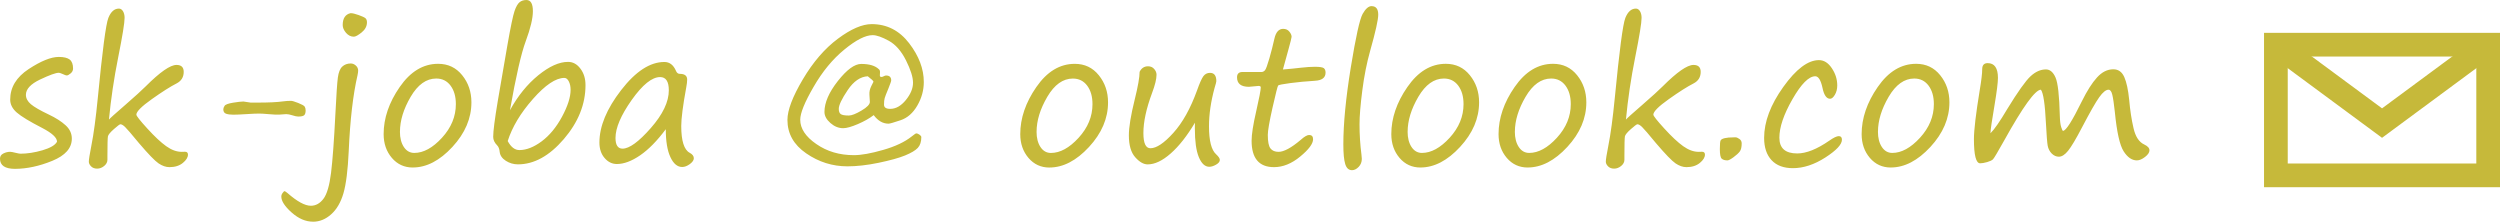
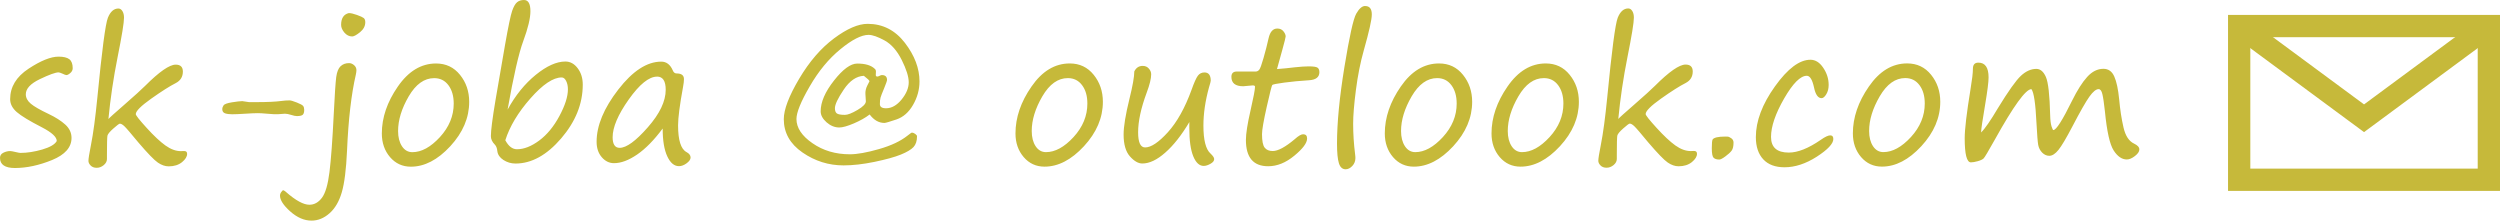
- <svg xmlns="http://www.w3.org/2000/svg" xml:space="preserve" width="37.208mm" height="3.299mm" version="1.1" style="shape-rendering:geometricPrecision; text-rendering:geometricPrecision; image-rendering:optimizeQuality; fill-rule:evenodd; clip-rule:evenodd" viewBox="0 0 806.83 71.53">
+ <svg xmlns="http://www.w3.org/2000/svg" xml:space="preserve" width="33.644mm" height="2.969mm" version="1.1" style="shape-rendering:geometricPrecision; text-rendering:geometricPrecision; image-rendering:optimizeQuality; fill-rule:evenodd; clip-rule:evenodd" viewBox="0 0 675.37 59.6">
  <defs>
    <style type="text/css">
   
-     .str0 {stroke:#C6B93A;stroke-width:7.65;stroke-miterlimit:22.926}
+     .str0 {stroke:#C6B93A;stroke-width:6.02;stroke-miterlimit:22.926}
    .fil1 {fill:none}
    .fil0 {fill:#C6B93A;fill-rule:nonzero}
   
  </style>
  </defs>
  <g id="Layer_x0020_1">
-     <path class="fil0" d="M18.4 45.72c0,-1.3 -1.59,-2.76 -4.77,-4.42 -4.05,-2.08 -6.78,-3.73 -8.21,-4.98 -1.42,-1.24 -2.13,-2.64 -2.13,-4.17 0,-3.97 1.99,-7.25 5.96,-9.86 3.98,-2.61 7.22,-3.92 9.73,-3.92 1.61,0 2.78,0.29 3.51,0.84 0.72,0.56 1.09,1.53 1.09,2.91 0,0.61 -0.27,1.14 -0.8,1.58 -0.52,0.44 -0.94,0.65 -1.23,0.65 -0.23,0 -0.65,-0.14 -1.29,-0.45 -0.64,-0.28 -1.06,-0.42 -1.26,-0.42 -1,0 -3.02,0.74 -6.07,2.18 -3.05,1.46 -4.57,3.1 -4.57,4.94 0,1.11 0.54,2.12 1.61,3.03 1.08,0.91 3.01,2.02 5.79,3.34 2.26,1.07 4.05,2.22 5.4,3.45 1.35,1.22 2.02,2.66 2.02,4.32 0,3.05 -2.1,5.44 -6.3,7.16 -4.2,1.72 -8.22,2.58 -12.05,2.59 -3.22,-0.01 -4.83,-1.1 -4.83,-3.29 0,-0.75 0.36,-1.32 1.09,-1.67 0.72,-0.36 1.46,-0.54 2.19,-0.54 0.3,0 0.87,0.1 1.7,0.31 0.82,0.2 1.36,0.3 1.61,0.3 2.21,0 4.58,-0.37 7.11,-1.1 2.53,-0.75 4.1,-1.66 4.69,-2.75zm16.74 -7.11c0.26,-0.34 2.04,-1.95 5.35,-4.81 3.13,-2.72 5.31,-4.71 6.55,-5.95 4.6,-4.6 7.9,-6.9 9.92,-6.9 1.55,0 2.33,0.75 2.33,2.24 0,1.69 -0.77,2.94 -2.3,3.73 -2,1.02 -4.65,2.7 -7.99,5.07 -3.32,2.35 -4.99,4.03 -4.99,5.01 0,0.4 1.17,1.89 3.53,4.47 2.35,2.58 4.38,4.48 6.09,5.7 1.71,1.22 3.38,1.83 5,1.83l0.98 -0.03c0.7,-0.04 1.05,0.28 1.05,0.93 0,0.88 -0.55,1.78 -1.64,2.67 -1.1,0.91 -2.54,1.37 -4.33,1.37 -1.15,0 -2.32,-0.41 -3.51,-1.21 -1.18,-0.8 -3.29,-2.98 -6.32,-6.53 -2.41,-2.93 -3.92,-4.68 -4.51,-5.24 -0.6,-0.57 -1.1,-0.86 -1.5,-0.86 -0.21,0 -0.92,0.52 -2.09,1.56 -1.17,1.03 -1.82,1.82 -1.93,2.35 -0.1,0.54 -0.16,2.59 -0.16,6.16l0 1.4c0,0.74 -0.35,1.4 -1.04,1.98 -0.7,0.57 -1.46,0.87 -2.27,0.87 -0.83,0 -1.49,-0.25 -1.97,-0.74 -0.48,-0.49 -0.72,-0.99 -0.72,-1.51 0,-0.71 0.28,-2.41 0.8,-5.08 0.77,-3.84 1.46,-9 2.09,-15.45 1.48,-15.24 2.61,-23.86 3.41,-25.86 0.81,-2.01 1.94,-3.01 3.41,-3.01 0.52,0 0.96,0.28 1.31,0.84 0.34,0.56 0.52,1.28 0.52,2.15 0,1.59 -0.68,5.82 -2.06,12.7 -1.38,6.89 -2.37,13.6 -2.99,20.14zm45.7 -5.5l2.18 0c3.7,0 6.46,-0.13 8.27,-0.39 0.88,-0.12 1.75,-0.18 2.63,-0.18 0.38,0 1.15,0.23 2.31,0.68 1.16,0.46 1.86,0.85 2.08,1.15 0.21,0.32 0.33,0.72 0.33,1.24 0,0.74 -0.15,1.26 -0.45,1.55 -0.3,0.3 -0.95,0.45 -1.95,0.45 -0.44,0 -1.05,-0.13 -1.85,-0.39 -0.8,-0.25 -1.47,-0.39 -2.01,-0.39 -0.21,0 -0.94,0.05 -2.17,0.15 -0.66,0.05 -1.86,0.01 -3.59,-0.15 -1.34,-0.12 -2.33,-0.18 -2.99,-0.18 -0.92,0 -2.31,0.06 -4.15,0.18 -1.86,0.12 -3.25,0.18 -4.21,0.18 -0.96,0 -1.73,-0.11 -2.31,-0.31 -0.59,-0.21 -0.89,-0.69 -0.89,-1.42 0,-0.33 0.13,-0.69 0.41,-1.12 0.26,-0.43 1.18,-0.76 2.73,-1.02 1.55,-0.25 2.67,-0.38 3.35,-0.38l2.27 0.34zm32.27 -28.86l0.09 0c0.56,0 1.4,0.19 2.51,0.59 1.11,0.4 1.85,0.73 2.19,1 0.35,0.28 0.53,0.72 0.53,1.37 0,1.23 -0.57,2.32 -1.7,3.24 -1.14,0.92 -1.99,1.39 -2.54,1.39 -0.96,0 -1.8,-0.42 -2.52,-1.25 -0.71,-0.84 -1.07,-1.67 -1.07,-2.51 0,-2.15 0.84,-3.43 2.51,-3.83zm-12.1 67.29c-2.38,0 -4.67,-0.99 -6.9,-2.97 -2.22,-1.98 -3.32,-3.69 -3.32,-5.13 0,-0.4 0.13,-0.78 0.42,-1.17 0.28,-0.39 0.48,-0.58 0.62,-0.58 0.14,0 0.45,0.19 0.93,0.59 3.13,2.75 5.65,4.12 7.56,4.12 1.57,0 2.93,-0.74 4.07,-2.25 1.13,-1.5 1.95,-4.3 2.45,-8.36 0.5,-4.07 0.97,-10.4 1.4,-18.99 0.31,-6.19 0.57,-10.13 0.8,-11.8 0.23,-1.67 0.7,-2.85 1.42,-3.51 0.72,-0.67 1.63,-1.01 2.75,-1.01 0.57,0 1.12,0.22 1.63,0.67 0.5,0.45 0.75,1 0.75,1.63 0,0.36 -0.07,0.85 -0.2,1.47 -1.46,6.29 -2.41,14.49 -2.85,24.59 -0.28,6.09 -0.85,10.61 -1.7,13.54 -0.86,2.93 -2.17,5.19 -3.96,6.78 -1.78,1.59 -3.73,2.39 -5.86,2.39zm32.21 -17.48c-2.72,0 -4.98,-1.03 -6.75,-3.1 -1.77,-2.07 -2.66,-4.63 -2.66,-7.68 0,-5.14 1.73,-10.21 5.19,-15.2 3.45,-4.99 7.59,-7.49 12.41,-7.49 3.18,0 5.77,1.22 7.75,3.68 1.98,2.45 2.98,5.36 2.98,8.75 0,5.18 -2.05,9.97 -6.14,14.4 -4.1,4.43 -8.36,6.63 -12.78,6.63zm-4.15 -11.56c0,2.01 0.42,3.65 1.26,4.93 0.85,1.28 1.97,1.92 3.37,1.92 2.97,0 5.95,-1.63 8.94,-4.89 2.99,-3.27 4.48,-6.88 4.48,-10.86 0,-2.46 -0.57,-4.44 -1.71,-5.97 -1.14,-1.52 -2.68,-2.29 -4.62,-2.29 -3.2,0 -5.95,1.97 -8.26,5.9 -2.3,3.93 -3.45,7.68 -3.45,11.25zm35.51 -6.93c2.55,-4.64 5.6,-8.4 9.14,-11.28 3.55,-2.88 6.74,-4.32 9.6,-4.32 1.57,0 2.91,0.72 4,2.18 1.1,1.45 1.64,3.22 1.64,5.31 0,6.19 -2.34,12 -7.01,17.44 -4.67,5.43 -9.6,8.14 -14.8,8.14 -1.42,0 -2.71,-0.39 -3.91,-1.15 -1.18,-0.77 -1.85,-1.72 -1.98,-2.89 -0.08,-0.93 -0.36,-1.63 -0.81,-2.09 -0.86,-0.86 -1.28,-1.77 -1.28,-2.74 0,-1.82 0.49,-5.69 1.49,-11.63l3.08 -17.87c1.05,-6 1.83,-9.7 2.32,-11.12 0.49,-1.41 1.03,-2.36 1.63,-2.84 0.59,-0.48 1.33,-0.71 2.2,-0.71 1.4,0 2.09,1.2 2.09,3.61 0,2.29 -0.76,5.5 -2.29,9.63 -1.48,3.96 -3.18,11.4 -5.11,22.32zm-0.72 9.96c1.04,1.93 2.29,2.9 3.77,2.9 2.26,0 4.67,-0.95 7.2,-2.83 2.53,-1.89 4.71,-4.53 6.56,-7.95 1.84,-3.42 2.76,-6.3 2.76,-8.66 0,-1.05 -0.19,-1.96 -0.57,-2.71 -0.38,-0.75 -0.86,-1.14 -1.44,-1.14 -2.76,0 -6.15,2.27 -10.14,6.8 -4,4.53 -6.71,9.06 -8.15,13.59zm51.01 -3.83c-2.78,3.74 -5.55,6.55 -8.27,8.42 -2.73,1.87 -5.23,2.81 -7.51,2.81 -1.53,0 -2.86,-0.64 -3.97,-1.94 -1.12,-1.29 -1.67,-2.96 -1.67,-5 0,-5.23 2.34,-10.87 7.02,-16.92 4.68,-6.05 9.33,-9.07 13.95,-9.07 1.67,0 2.92,0.95 3.74,2.87 0.25,0.63 0.66,0.96 1.22,0.96 1.59,0 2.39,0.61 2.39,1.85 0,0.62 -0.1,1.47 -0.3,2.54 -1.08,5.87 -1.61,10.02 -1.61,12.43 0,4.82 0.91,7.71 2.75,8.67 0.88,0.48 1.31,1.06 1.31,1.75 0,0.62 -0.43,1.24 -1.28,1.88 -0.86,0.62 -1.68,0.94 -2.48,0.94 -1.54,0 -2.81,-1.06 -3.79,-3.17 -1,-2.11 -1.5,-5.12 -1.5,-9.02zm-1.82 -16.83c-2.63,0 -5.69,2.47 -9.18,7.39 -3.49,4.94 -5.23,9.03 -5.23,12.27 0,2.28 0.77,3.44 2.27,3.44 2.19,0 5.23,-2.21 9.12,-6.64 3.89,-4.42 5.82,-8.49 5.82,-12.19 0,-2.85 -0.94,-4.27 -2.81,-4.27zm68.92 12.28c-1.37,1.06 -3.08,2.02 -5.13,2.9 -2.06,0.88 -3.63,1.32 -4.72,1.32 -1.48,0 -2.86,-0.56 -4.13,-1.68 -1.28,-1.13 -1.91,-2.32 -1.91,-3.57 0,-2.99 1.44,-6.31 4.33,-9.99 2.89,-3.66 5.4,-5.5 7.53,-5.5 2.63,0 4.52,0.57 5.68,1.7 0.26,0.18 0.39,0.49 0.39,0.93 0,0.29 -0.02,0.63 -0.05,1.02 -0.03,0.38 0.14,0.56 0.53,0.56 0.17,0 0.42,-0.08 0.71,-0.23 0.3,-0.16 0.55,-0.25 0.75,-0.25 1.11,0 1.67,0.53 1.67,1.59 0,0.26 -0.32,1.17 -0.96,2.75 -0.61,1.46 -1,2.44 -1.14,2.95 -0.15,0.51 -0.22,1.21 -0.22,2.13 0,0.9 0.66,1.35 2,1.35 1.82,0 3.49,-0.95 5.04,-2.84 1.54,-1.9 2.32,-3.75 2.32,-5.59 0,-1.82 -0.77,-4.22 -2.27,-7.23 -1.51,-3.01 -3.37,-5.12 -5.56,-6.32 -2.19,-1.2 -3.92,-1.81 -5.2,-1.81 -2.31,0 -5.36,1.55 -9.13,4.65 -3.78,3.09 -7.09,7.11 -9.94,12.06 -2.87,4.94 -4.3,8.47 -4.3,10.58 0,2.85 1.73,5.47 5.19,7.85 3.45,2.4 7.49,3.59 12.12,3.59 2.39,0 5.54,-0.56 9.45,-1.69 3.92,-1.12 6.99,-2.57 9.22,-4.35 0.82,-0.65 1.31,-0.99 1.46,-0.99 0.31,0 0.65,0.14 1.05,0.42 0.4,0.29 0.59,0.54 0.59,0.78 0,1.51 -0.38,2.67 -1.14,3.49 -0.77,0.82 -2.14,1.63 -4.11,2.44 -1.98,0.81 -4.82,1.59 -8.55,2.37 -3.72,0.77 -7.08,1.14 -10.05,1.14 -4.81,0 -9.25,-1.39 -13.29,-4.18 -4.05,-2.78 -6.07,-6.39 -6.07,-10.81 0,-3.13 1.66,-7.5 4.98,-13.1 3.31,-5.59 7.09,-9.96 11.31,-13.1 4.22,-3.14 7.85,-4.71 10.9,-4.71 4.9,0 8.93,2.06 12.09,6.17 3.16,4.12 4.73,8.28 4.73,12.51 0,2.65 -0.69,5.18 -2.09,7.6 -1.39,2.41 -3.19,3.99 -5.38,4.73 -2.2,0.74 -3.51,1.12 -3.91,1.12 -1.82,0 -3.41,-0.92 -4.78,-2.75zm-1.88 -12.54c-2.41,0.11 -4.58,1.6 -6.5,4.45 -1.93,2.86 -2.89,4.88 -2.89,6.07 0,0.8 0.2,1.36 0.61,1.67 0.41,0.32 1.28,0.48 2.64,0.48 0.92,0 2.27,-0.53 4.08,-1.6 1.81,-1.06 2.7,-2 2.7,-2.8 0,-0.21 -0.05,-1 -0.14,-2.35 -0.06,-0.9 0.14,-1.83 0.62,-2.78 0.46,-0.88 0.69,-1.33 0.69,-1.37 0,-0.25 -0.61,-0.83 -1.83,-1.76zm58.59 29.46c-2.72,0 -4.98,-1.03 -6.75,-3.1 -1.77,-2.07 -2.66,-4.63 -2.66,-7.68 0,-5.14 1.73,-10.21 5.19,-15.2 3.45,-4.99 7.59,-7.49 12.41,-7.49 3.18,0 5.77,1.22 7.75,3.68 1.98,2.45 2.98,5.36 2.98,8.75 0,5.18 -2.05,9.97 -6.14,14.4 -4.1,4.43 -8.36,6.63 -12.78,6.63zm-4.15 -11.56c0,2.01 0.42,3.65 1.26,4.93 0.85,1.28 1.97,1.92 3.37,1.92 2.97,0 5.95,-1.63 8.94,-4.89 2.99,-3.27 4.48,-6.88 4.48,-10.86 0,-2.46 -0.57,-4.44 -1.71,-5.97 -1.14,-1.52 -2.68,-2.29 -4.62,-2.29 -3.2,0 -5.95,1.97 -8.26,5.9 -2.3,3.93 -3.45,7.68 -3.45,11.25zm51.13 -2.93c-2.55,4.27 -5.16,7.6 -7.83,9.94 -2.66,2.35 -5.14,3.53 -7.44,3.53 -1.32,0 -2.65,-0.77 -4.02,-2.31 -1.37,-1.53 -2.05,-3.9 -2.05,-7.08 0,-2.61 0.63,-6.46 1.89,-11.54 1.05,-4.24 1.58,-7.22 1.58,-8.94 0.58,-1.19 1.49,-1.79 2.72,-1.79 0.83,0 1.5,0.29 2,0.89 0.5,0.58 0.74,1.19 0.74,1.83 0,1.4 -0.49,3.38 -1.46,5.95 -1.86,5 -2.78,9.29 -2.78,12.88 0,3.27 0.75,4.9 2.27,4.9 1.93,0 4.4,-1.64 7.37,-4.93 2.99,-3.29 5.55,-7.87 7.68,-13.75 0.83,-2.35 1.52,-3.88 2.05,-4.59 0.53,-0.7 1.24,-1.06 2.14,-1.06 1.35,0 2.03,0.9 2.03,2.69 0,0.21 -0.19,0.95 -0.57,2.18 -1.19,4.37 -1.8,8.49 -1.8,12.37 0,4.66 0.77,7.68 2.31,9.05 0.8,0.74 1.19,1.34 1.19,1.8 0,0.56 -0.4,1.07 -1.21,1.53 -0.8,0.46 -1.53,0.69 -2.19,0.69 -1.4,0 -2.52,-1.04 -3.38,-3.11 -0.86,-2.07 -1.28,-5.13 -1.28,-9.17l0 -0.99c0,-0.32 0.01,-0.64 0.03,-0.98zm28.39 -17.16c2.05,-0.16 3.99,-0.35 5.79,-0.57 1.8,-0.2 3.29,-0.3 4.49,-0.3 1.51,0 2.47,0.14 2.87,0.42 0.4,0.28 0.6,0.77 0.6,1.47 0,1.61 -1.13,2.49 -3.38,2.62 -2.9,0.18 -5.55,0.43 -7.99,0.75 -2.43,0.32 -3.73,0.58 -3.93,0.78 -0.18,0.21 -0.78,2.58 -1.81,7.11 -1.02,4.54 -1.53,7.48 -1.53,8.83 0,2.19 0.29,3.65 0.87,4.38 0.58,0.74 1.45,1.09 2.6,1.09 1.71,0 4.1,-1.28 7.15,-3.86 1.17,-1.05 2.08,-1.58 2.71,-1.58 0.86,0 1.28,0.46 1.28,1.38 0,1.44 -1.38,3.3 -4.14,5.57 -2.75,2.28 -5.58,3.43 -8.47,3.43 -4.82,0 -7.23,-2.85 -7.23,-8.52 0,-2.05 0.5,-5.23 1.49,-9.53 0.98,-4.28 1.47,-6.85 1.47,-7.71 0,-0.3 -0.25,-0.45 -0.72,-0.45l-3.11 0.28c-2.55,0 -3.83,-1.02 -3.83,-3.05 0,-1.15 0.58,-1.73 1.77,-1.73l6.15 0c0.42,0 0.78,-0.2 1.11,-0.57 0.31,-0.38 0.78,-1.64 1.4,-3.8 0.62,-2.16 1.17,-4.3 1.64,-6.42 0.48,-2.09 1.42,-3.13 2.82,-3.13 0.86,0 1.52,0.29 2,0.9 0.48,0.59 0.72,1.15 0.72,1.67 0,0.28 -0.36,1.7 -1.07,4.27l-1.73 6.27zm28.6 -20.44c1.44,0 2.15,0.92 2.15,2.75 0,1.63 -0.87,5.52 -2.6,11.65 -1.09,3.87 -1.94,8.13 -2.54,12.79 -0.6,4.66 -0.9,8.31 -0.9,10.96 0,3.29 0.21,6.56 0.63,9.8 0.08,0.62 0.11,1.07 0.11,1.35 0,1 -0.34,1.86 -1.01,2.57 -0.68,0.71 -1.4,1.07 -2.15,1.07 -1.06,0 -1.78,-0.65 -2.19,-1.97 -0.41,-1.32 -0.61,-3.44 -0.61,-6.36 0,-6.67 0.8,-14.94 2.4,-24.81 1.61,-9.85 2.89,-15.63 3.83,-17.3 0.95,-1.67 1.91,-2.51 2.89,-2.51zm15.78 52.08c-2.72,0 -4.98,-1.03 -6.75,-3.1 -1.77,-2.07 -2.66,-4.63 -2.66,-7.68 0,-5.14 1.73,-10.21 5.19,-15.2 3.45,-4.99 7.59,-7.49 12.41,-7.49 3.18,0 5.77,1.22 7.75,3.68 1.98,2.45 2.98,5.36 2.98,8.75 0,5.18 -2.05,9.97 -6.14,14.4 -4.1,4.43 -8.36,6.63 -12.78,6.63zm-4.15 -11.56c0,2.01 0.42,3.65 1.26,4.93 0.85,1.28 1.97,1.92 3.37,1.92 2.97,0 5.95,-1.63 8.94,-4.89 2.99,-3.27 4.48,-6.88 4.48,-10.86 0,-2.46 -0.57,-4.44 -1.71,-5.97 -1.14,-1.52 -2.68,-2.29 -4.62,-2.29 -3.2,0 -5.95,1.97 -8.26,5.9 -2.3,3.93 -3.45,7.68 -3.45,11.25zm38.76 11.56c-2.72,0 -4.98,-1.03 -6.75,-3.1 -1.77,-2.07 -2.66,-4.63 -2.66,-7.68 0,-5.14 1.73,-10.21 5.19,-15.2 3.45,-4.99 7.59,-7.49 12.41,-7.49 3.18,0 5.77,1.22 7.75,3.68 1.98,2.45 2.98,5.36 2.98,8.75 0,5.18 -2.05,9.97 -6.14,14.4 -4.1,4.43 -8.36,6.63 -12.78,6.63zm-4.15 -11.56c0,2.01 0.42,3.65 1.26,4.93 0.85,1.28 1.97,1.92 3.37,1.92 2.97,0 5.95,-1.63 8.94,-4.89 2.99,-3.27 4.48,-6.88 4.48,-10.86 0,-2.46 -0.57,-4.44 -1.71,-5.97 -1.14,-1.52 -2.68,-2.29 -4.62,-2.29 -3.2,0 -5.95,1.97 -8.26,5.9 -2.3,3.93 -3.45,7.68 -3.45,11.25zm35.83 -3.89c0.26,-0.34 2.04,-1.95 5.35,-4.81 3.13,-2.72 5.31,-4.71 6.55,-5.95 4.6,-4.6 7.9,-6.9 9.92,-6.9 1.55,0 2.33,0.75 2.33,2.24 0,1.69 -0.77,2.94 -2.3,3.73 -2,1.02 -4.65,2.7 -7.99,5.07 -3.32,2.35 -4.99,4.03 -4.99,5.01 0,0.4 1.17,1.89 3.53,4.47 2.35,2.58 4.38,4.48 6.09,5.7 1.71,1.22 3.38,1.83 5,1.83l0.98 -0.03c0.7,-0.04 1.05,0.28 1.05,0.93 0,0.88 -0.55,1.78 -1.64,2.67 -1.1,0.91 -2.54,1.37 -4.33,1.37 -1.15,0 -2.32,-0.41 -3.51,-1.21 -1.18,-0.8 -3.29,-2.98 -6.32,-6.53 -2.41,-2.93 -3.92,-4.68 -4.51,-5.24 -0.6,-0.57 -1.1,-0.86 -1.5,-0.86 -0.21,0 -0.92,0.52 -2.09,1.56 -1.17,1.03 -1.82,1.82 -1.93,2.35 -0.1,0.54 -0.16,2.59 -0.16,6.16l0 1.4c0,0.74 -0.35,1.4 -1.04,1.98 -0.7,0.57 -1.46,0.87 -2.27,0.87 -0.83,0 -1.49,-0.25 -1.97,-0.74 -0.48,-0.49 -0.72,-0.99 -0.72,-1.51 0,-0.71 0.28,-2.41 0.8,-5.08 0.77,-3.84 1.46,-9 2.09,-15.45 1.48,-15.24 2.61,-23.86 3.41,-25.86 0.81,-2.01 1.94,-3.01 3.41,-3.01 0.52,0 0.96,0.28 1.31,0.84 0.34,0.56 0.52,1.28 0.52,2.15 0,1.59 -0.68,5.82 -2.06,12.7 -1.38,6.89 -2.37,13.6 -2.99,20.14zm34.7 5.7l0.65 0c0.36,0 0.79,0.17 1.29,0.53 0.5,0.35 0.74,0.82 0.74,1.42 0,1.19 -0.2,2.07 -0.62,2.63 -0.42,0.55 -1.09,1.17 -2.02,1.85 -0.93,0.68 -1.58,1.02 -1.96,1.02 -0.84,0 -1.46,-0.19 -1.86,-0.57 -0.4,-0.38 -0.59,-1.41 -0.59,-3.11 0,-1.57 0.09,-2.51 0.27,-2.8 0.18,-0.3 0.61,-0.53 1.31,-0.7 0.68,-0.16 1.61,-0.25 2.79,-0.25zm19.22 9.96c-2.99,0 -5.29,-0.86 -6.89,-2.57 -1.6,-1.71 -2.41,-4.11 -2.41,-7.2 0,-5.2 2.06,-10.68 6.19,-16.45 4.12,-5.76 7.96,-8.65 11.5,-8.65 1.61,0 3,0.87 4.16,2.61 1.17,1.74 1.75,3.59 1.75,5.55 0,1.17 -0.26,2.18 -0.77,3.03 -0.51,0.85 -1.02,1.28 -1.54,1.28 -1.15,0 -1.97,-1.17 -2.45,-3.5 -0.54,-2.51 -1.32,-3.76 -2.34,-3.76 -2.07,0 -4.52,2.46 -7.34,7.37 -2.84,4.93 -4.24,9.08 -4.24,12.46 0,3.39 1.92,5.08 5.76,5.08 2.93,0 6.38,-1.38 10.34,-4.12 1.4,-0.98 2.42,-1.47 3.08,-1.47 0.67,0 1.01,0.39 1.01,1.17 0,1.51 -1.78,3.42 -5.34,5.72 -3.57,2.29 -7.07,3.45 -10.49,3.45zm31.58 -0.21c-2.72,0 -4.98,-1.03 -6.75,-3.1 -1.77,-2.07 -2.66,-4.63 -2.66,-7.68 0,-5.14 1.73,-10.21 5.19,-15.2 3.45,-4.99 7.59,-7.49 12.41,-7.49 3.18,0 5.77,1.22 7.75,3.68 1.98,2.45 2.98,5.36 2.98,8.75 0,5.18 -2.05,9.97 -6.14,14.4 -4.1,4.43 -8.36,6.63 -12.78,6.63zm-4.15 -11.56c0,2.01 0.42,3.65 1.26,4.93 0.85,1.28 1.97,1.92 3.37,1.92 2.97,0 5.95,-1.63 8.94,-4.89 2.99,-3.27 4.48,-6.88 4.48,-10.86 0,-2.46 -0.57,-4.44 -1.71,-5.97 -1.14,-1.52 -2.68,-2.29 -4.62,-2.29 -3.2,0 -5.95,1.97 -8.26,5.9 -2.3,3.93 -3.45,7.68 -3.45,11.25zm52.6 -13.56c-1.86,0.04 -5.82,5.53 -11.89,16.46 -2.06,3.68 -3.25,5.69 -3.59,6.02 -0.34,0.33 -0.96,0.62 -1.87,0.89 -0.91,0.25 -1.66,0.39 -2.26,0.39 -1.34,0 -2.01,-2.6 -2.01,-7.8 0,-2.93 0.63,-8.23 1.89,-15.9 0.52,-3.1 0.78,-5.32 0.78,-6.66 0,-1.32 0.59,-1.97 1.76,-1.97 2.21,0 3.32,1.59 3.32,4.77 0,1.5 -0.37,4.43 -1.1,8.79 -0.86,4.98 -1.29,8.01 -1.32,9.08 1.23,-1.19 3.05,-3.81 5.44,-7.85 3.39,-5.54 5.89,-9.05 7.49,-10.54 1.6,-1.48 3.26,-2.22 4.98,-2.22 1.29,0 2.33,0.87 3.09,2.6 0.77,1.73 1.23,5.87 1.39,12.4 0.04,1.63 0.19,2.85 0.45,3.64 0.26,0.8 0.45,1.19 0.57,1.19 0.94,0 2.97,-3.18 6.1,-9.56 1.67,-3.37 3.29,-5.93 4.89,-7.68 1.58,-1.75 3.34,-2.63 5.27,-2.63 1.61,0 2.78,0.83 3.52,2.5 0.74,1.66 1.26,4.12 1.59,7.39 0.29,3.3 0.75,6.33 1.39,9.08 0.62,2.75 1.78,4.52 3.45,5.29 1.14,0.54 1.7,1.16 1.7,1.89 0,0.69 -0.48,1.41 -1.43,2.14 -0.96,0.74 -1.84,1.11 -2.63,1.11 -1.6,0 -3.02,-0.98 -4.27,-2.93 -1.26,-1.96 -2.2,-6.18 -2.84,-12.67 -0.29,-2.61 -0.55,-4.47 -0.82,-5.56 -0.26,-1.1 -0.66,-1.65 -1.23,-1.65 -0.83,0 -1.83,0.81 -2.97,2.4 -1.15,1.59 -3,4.84 -5.55,9.71 -1.99,3.81 -3.5,6.34 -4.53,7.61 -1.02,1.26 -2.01,1.9 -2.97,1.9 -0.86,0 -1.62,-0.35 -2.31,-1.03 -0.67,-0.69 -1.1,-1.52 -1.29,-2.49 -0.17,-0.96 -0.37,-3.34 -0.56,-7.12 -0.31,-6.29 -0.85,-9.96 -1.64,-10.99z" />
-     <g id="_955350248">
-       <polygon class="fil1 str0" points="734.5,14.42 803.01,14.42 803.01,56.59 734.5,56.59 " />
-       <polyline class="fil1 str0" points="734.5,14.42 768.76,39.72 803.01,14.42 " />
+     <g id="_1208215560">
+       <path class="fil0" d="M15.33 38.09c0,-1.08 -1.33,-2.3 -3.98,-3.68 -3.38,-1.73 -5.65,-3.11 -6.84,-4.15 -1.18,-1.04 -1.77,-2.2 -1.77,-3.47 0,-3.31 1.66,-6.04 4.96,-8.22 3.31,-2.18 6.02,-3.27 8.11,-3.27 1.34,0 2.32,0.24 2.92,0.7 0.6,0.47 0.91,1.27 0.91,2.42 0,0.51 -0.22,0.95 -0.66,1.32 -0.43,0.37 -0.78,0.54 -1.03,0.54 -0.19,0 -0.54,-0.12 -1.07,-0.38 -0.53,-0.23 -0.88,-0.35 -1.05,-0.35 -0.83,0 -2.52,0.61 -5.05,1.82 -2.54,1.22 -3.81,2.58 -3.81,4.11 0,0.93 0.45,1.77 1.34,2.53 0.9,0.76 2.51,1.68 4.83,2.78 1.88,0.89 3.37,1.85 4.5,2.87 1.12,1.02 1.68,2.22 1.68,3.6 0,2.54 -1.75,4.53 -5.25,5.97 -3.5,1.43 -6.85,2.15 -10.04,2.16 -2.68,-0.01 -4.03,-0.92 -4.03,-2.74 0,-0.63 0.3,-1.1 0.91,-1.39 0.6,-0.3 1.21,-0.45 1.83,-0.45 0.25,0 0.72,0.08 1.42,0.25 0.68,0.16 1.13,0.25 1.34,0.25 1.84,0 3.82,-0.31 5.92,-0.92 2.11,-0.62 3.42,-1.39 3.91,-2.29zm13.95 -5.92c0.21,-0.28 1.7,-1.62 4.45,-4.01 2.61,-2.27 4.43,-3.93 5.46,-4.95 3.83,-3.83 6.59,-5.75 8.27,-5.75 1.29,0 1.94,0.63 1.94,1.87 0,1.41 -0.64,2.45 -1.91,3.11 -1.67,0.85 -3.87,2.25 -6.65,4.22 -2.77,1.96 -4.16,3.36 -4.16,4.17 0,0.33 0.98,1.57 2.94,3.72 1.95,2.15 3.65,3.73 5.07,4.75 1.43,1.02 2.82,1.53 4.16,1.53l0.82 -0.03c0.59,-0.03 0.88,0.23 0.88,0.77 0,0.73 -0.46,1.48 -1.37,2.23 -0.92,0.75 -2.12,1.14 -3.61,1.14 -0.96,0 -1.94,-0.34 -2.92,-1.01 -0.98,-0.67 -2.74,-2.48 -5.27,-5.44 -2.01,-2.44 -3.26,-3.9 -3.76,-4.37 -0.5,-0.48 -0.92,-0.71 -1.25,-0.71 -0.18,0 -0.77,0.43 -1.74,1.3 -0.98,0.86 -1.51,1.51 -1.61,1.96 -0.08,0.45 -0.13,2.16 -0.13,5.13l0 1.16c0,0.62 -0.29,1.16 -0.87,1.65 -0.59,0.48 -1.21,0.72 -1.89,0.72 -0.7,0 -1.24,-0.2 -1.64,-0.61 -0.4,-0.41 -0.6,-0.83 -0.6,-1.26 0,-0.59 0.23,-2.01 0.67,-4.23 0.64,-3.2 1.21,-7.5 1.74,-12.88 1.23,-12.69 2.18,-19.88 2.84,-21.54 0.67,-1.67 1.62,-2.51 2.84,-2.51 0.43,0 0.8,0.23 1.09,0.7 0.29,0.47 0.43,1.06 0.43,1.79 0,1.32 -0.57,4.85 -1.72,10.58 -1.15,5.74 -1.97,11.34 -2.49,16.78zm38.07 -4.58l1.82 0c3.08,0 5.38,-0.11 6.89,-0.32 0.73,-0.1 1.46,-0.15 2.19,-0.15 0.31,0 0.96,0.19 1.93,0.57 0.97,0.38 1.55,0.7 1.73,0.96 0.18,0.26 0.27,0.6 0.27,1.04 0,0.61 -0.13,1.05 -0.37,1.29 -0.25,0.25 -0.79,0.38 -1.62,0.38 -0.37,0 -0.88,-0.11 -1.54,-0.32 -0.66,-0.21 -1.22,-0.32 -1.68,-0.32 -0.18,0 -0.78,0.04 -1.81,0.13 -0.55,0.04 -1.55,0.01 -2.99,-0.13 -1.11,-0.1 -1.94,-0.15 -2.49,-0.15 -0.76,0 -1.92,0.05 -3.46,0.15 -1.55,0.1 -2.71,0.15 -3.51,0.15 -0.8,0 -1.44,-0.09 -1.93,-0.26 -0.49,-0.18 -0.74,-0.57 -0.74,-1.18 0,-0.27 0.11,-0.58 0.34,-0.94 0.22,-0.36 0.98,-0.64 2.28,-0.85 1.29,-0.2 2.23,-0.32 2.79,-0.32l1.89 0.28zm26.89 -24.05l0.08 0c0.47,0 1.16,0.16 2.09,0.49 0.93,0.33 1.54,0.61 1.83,0.83 0.29,0.23 0.44,0.6 0.44,1.14 0,1.03 -0.48,1.93 -1.42,2.7 -0.95,0.76 -1.66,1.15 -2.12,1.15 -0.8,0 -1.5,-0.35 -2.1,-1.04 -0.59,-0.7 -0.89,-1.4 -0.89,-2.09 0,-1.79 0.7,-2.85 2.09,-3.19zm-10.08 56.06c-1.98,0 -3.89,-0.83 -5.75,-2.48 -1.85,-1.65 -2.77,-3.08 -2.77,-4.27 0,-0.33 0.11,-0.65 0.35,-0.98 0.23,-0.32 0.4,-0.48 0.52,-0.48 0.12,0 0.38,0.16 0.77,0.49 2.61,2.29 4.71,3.43 6.3,3.43 1.31,0 2.44,-0.62 3.39,-1.88 0.94,-1.25 1.62,-3.58 2.04,-6.97 0.42,-3.39 0.81,-8.67 1.16,-15.82 0.25,-5.16 0.48,-8.44 0.66,-9.83 0.19,-1.39 0.59,-2.37 1.18,-2.92 0.6,-0.56 1.36,-0.84 2.29,-0.84 0.48,0 0.93,0.19 1.36,0.56 0.42,0.37 0.63,0.83 0.63,1.36 0,0.3 -0.06,0.7 -0.17,1.22 -1.21,5.24 -2.01,12.07 -2.37,20.49 -0.23,5.07 -0.7,8.84 -1.42,11.28 -0.71,2.44 -1.81,4.33 -3.3,5.65 -1.49,1.32 -3.11,1.99 -4.89,1.99zm26.84 -14.57c-2.27,0 -4.15,-0.86 -5.63,-2.58 -1.48,-1.73 -2.22,-3.86 -2.22,-6.4 0,-4.28 1.44,-8.51 4.32,-12.66 2.87,-4.16 6.32,-6.24 10.34,-6.24 2.65,0 4.81,1.02 6.46,3.07 1.65,2.04 2.48,4.47 2.48,7.29 0,4.32 -1.71,8.31 -5.11,12 -3.42,3.69 -6.96,5.52 -10.65,5.52zm-3.46 -9.63c0,1.67 0.35,3.04 1.05,4.11 0.7,1.06 1.64,1.6 2.8,1.6 2.48,0 4.95,-1.36 7.45,-4.07 2.49,-2.72 3.73,-5.74 3.73,-9.05 0,-2.05 -0.48,-3.7 -1.43,-4.97 -0.95,-1.27 -2.23,-1.91 -3.85,-1.91 -2.67,0 -4.96,1.64 -6.88,4.92 -1.91,3.27 -2.87,6.4 -2.87,9.37zm29.58 -5.78c2.12,-3.87 4.66,-7 7.61,-9.4 2.96,-2.4 5.62,-3.6 8,-3.6 1.31,0 2.42,0.6 3.33,1.82 0.92,1.21 1.37,2.69 1.37,4.43 0,5.16 -1.95,10 -5.84,14.53 -3.89,4.52 -8,6.78 -12.33,6.78 -1.18,0 -2.26,-0.32 -3.26,-0.96 -0.98,-0.64 -1.54,-1.44 -1.65,-2.41 -0.07,-0.77 -0.3,-1.36 -0.67,-1.74 -0.71,-0.71 -1.07,-1.48 -1.07,-2.28 0,-1.51 0.41,-4.74 1.24,-9.69l2.57 -14.89c0.88,-5 1.52,-8.08 1.93,-9.26 0.41,-1.17 0.86,-1.96 1.36,-2.36 0.49,-0.4 1.11,-0.59 1.84,-0.59 1.16,0 1.74,1 1.74,3.01 0,1.91 -0.64,4.58 -1.91,8.02 -1.23,3.3 -2.65,9.5 -4.26,18.59zm-0.6 8.29c0.87,1.61 1.91,2.41 3.14,2.41 1.89,0 3.89,-0.79 6,-2.35 2.11,-1.57 3.93,-3.77 5.46,-6.62 1.53,-2.85 2.3,-5.25 2.3,-7.22 0,-0.87 -0.16,-1.63 -0.48,-2.26 -0.32,-0.63 -0.71,-0.95 -1.2,-0.95 -2.3,0 -5.12,1.89 -8.45,5.67 -3.33,3.77 -5.59,7.55 -6.79,11.32zm42.5 -3.19c-2.32,3.12 -4.62,5.46 -6.89,7.02 -2.28,1.56 -4.36,2.34 -6.26,2.34 -1.27,0 -2.38,-0.54 -3.31,-1.62 -0.93,-1.08 -1.39,-2.46 -1.39,-4.16 0,-4.36 1.95,-9.06 5.85,-14.1 3.9,-5.04 7.77,-7.55 11.62,-7.55 1.39,0 2.43,0.79 3.12,2.39 0.21,0.53 0.55,0.8 1.02,0.8 1.33,0 1.99,0.51 1.99,1.54 0,0.52 -0.08,1.22 -0.25,2.12 -0.9,4.89 -1.34,8.35 -1.34,10.36 0,4.02 0.76,6.43 2.29,7.23 0.73,0.4 1.09,0.88 1.09,1.46 0,0.52 -0.36,1.03 -1.07,1.56 -0.71,0.52 -1.4,0.78 -2.06,0.78 -1.28,0 -2.34,-0.88 -3.16,-2.64 -0.83,-1.76 -1.25,-4.27 -1.25,-7.51zm-1.51 -14.02c-2.19,0 -4.74,2.06 -7.65,6.16 -2.91,4.11 -4.36,7.52 -4.36,10.22 0,1.9 0.64,2.86 1.89,2.86 1.83,0 4.36,-1.84 7.6,-5.53 3.24,-3.68 4.85,-7.07 4.85,-10.16 0,-2.37 -0.78,-3.56 -2.34,-3.56zm57.42 10.23c-1.14,0.88 -2.57,1.68 -4.27,2.41 -1.72,0.73 -3.03,1.1 -3.93,1.1 -1.23,0 -2.38,-0.47 -3.44,-1.4 -1.06,-0.95 -1.59,-1.93 -1.59,-2.97 0,-2.49 1.2,-5.26 3.61,-8.32 2.4,-3.05 4.49,-4.58 6.27,-4.58 2.19,0 3.77,0.48 4.73,1.42 0.21,0.15 0.32,0.41 0.32,0.77 0,0.25 -0.02,0.53 -0.04,0.85 -0.02,0.32 0.12,0.47 0.44,0.47 0.14,0 0.35,-0.07 0.59,-0.2 0.25,-0.14 0.46,-0.2 0.62,-0.2 0.92,0 1.39,0.44 1.39,1.32 0,0.21 -0.26,0.98 -0.8,2.29 -0.51,1.21 -0.83,2.03 -0.95,2.46 -0.13,0.42 -0.18,1.01 -0.18,1.78 0,0.75 0.55,1.12 1.66,1.12 1.51,0 2.91,-0.79 4.2,-2.36 1.28,-1.58 1.93,-3.13 1.93,-4.66 0,-1.51 -0.64,-3.52 -1.89,-6.03 -1.26,-2.51 -2.8,-4.26 -4.63,-5.27 -1.83,-1 -3.27,-1.51 -4.33,-1.51 -1.92,0 -4.46,1.29 -7.61,3.88 -3.15,2.57 -5.91,5.92 -8.29,10.04 -2.39,4.11 -3.58,7.05 -3.58,8.81 0,2.37 1.45,4.56 4.33,6.54 2.87,2 6.24,2.99 10.1,2.99 1.99,0 4.61,-0.47 7.88,-1.41 3.26,-0.93 5.82,-2.14 7.68,-3.62 0.68,-0.54 1.09,-0.83 1.21,-0.83 0.25,0 0.54,0.12 0.88,0.35 0.33,0.24 0.49,0.45 0.49,0.65 0,1.26 -0.32,2.23 -0.95,2.91 -0.64,0.68 -1.78,1.36 -3.42,2.03 -1.65,0.67 -4.02,1.32 -7.12,1.97 -3.1,0.64 -5.9,0.95 -8.37,0.95 -4.01,0 -7.71,-1.16 -11.07,-3.48 -3.37,-2.32 -5.06,-5.33 -5.06,-9.01 0,-2.61 1.39,-6.25 4.15,-10.91 2.76,-4.66 5.91,-8.3 9.42,-10.91 3.52,-2.62 6.54,-3.93 9.08,-3.93 4.08,0 7.44,1.72 10.07,5.14 2.63,3.43 3.94,6.9 3.94,10.42 0,2.21 -0.58,4.32 -1.74,6.33 -1.15,2.01 -2.66,3.32 -4.49,3.94 -1.83,0.62 -2.92,0.94 -3.25,0.94 -1.51,0 -2.84,-0.76 -3.99,-2.29zm-1.56 -10.45c-2.01,0.09 -3.82,1.33 -5.42,3.7 -1.61,2.38 -2.4,4.06 -2.4,5.06 0,0.66 0.17,1.13 0.51,1.39 0.34,0.26 1.07,0.4 2.2,0.4 0.76,0 1.89,-0.44 3.4,-1.33 1.51,-0.88 2.25,-1.67 2.25,-2.33 0,-0.18 -0.04,-0.83 -0.12,-1.96 -0.05,-0.75 0.12,-1.52 0.52,-2.32 0.38,-0.73 0.58,-1.11 0.58,-1.14 0,-0.2 -0.51,-0.69 -1.52,-1.47zm48.81 24.54c-2.27,0 -4.15,-0.86 -5.63,-2.58 -1.48,-1.73 -2.22,-3.86 -2.22,-6.4 0,-4.28 1.44,-8.51 4.33,-12.66 2.87,-4.16 6.32,-6.24 10.34,-6.24 2.65,0 4.81,1.02 6.46,3.07 1.65,2.04 2.48,4.47 2.48,7.29 0,4.32 -1.71,8.31 -5.11,12 -3.42,3.69 -6.96,5.52 -10.65,5.52zm-3.46 -9.63c0,1.67 0.35,3.04 1.05,4.11 0.7,1.06 1.64,1.6 2.8,1.6 2.47,0 4.95,-1.36 7.45,-4.07 2.49,-2.72 3.73,-5.74 3.73,-9.05 0,-2.05 -0.47,-3.7 -1.43,-4.97 -0.95,-1.27 -2.23,-1.91 -3.85,-1.91 -2.67,0 -4.96,1.64 -6.88,4.92 -1.91,3.27 -2.87,6.4 -2.87,9.37zm42.6 -2.44c-2.12,3.56 -4.3,6.33 -6.53,8.28 -2.22,1.96 -4.28,2.94 -6.19,2.94 -1.1,0 -2.21,-0.64 -3.35,-1.92 -1.14,-1.28 -1.71,-3.25 -1.71,-5.9 0,-2.17 0.53,-5.38 1.57,-9.61 0.88,-3.54 1.32,-6.02 1.32,-7.45 0.49,-0.99 1.24,-1.49 2.27,-1.49 0.69,0 1.25,0.24 1.67,0.74 0.42,0.48 0.62,0.99 0.62,1.53 0,1.16 -0.41,2.81 -1.21,4.95 -1.55,4.17 -2.32,7.74 -2.32,10.73 0,2.72 0.63,4.08 1.89,4.08 1.61,0 3.66,-1.37 6.14,-4.1 2.49,-2.75 4.62,-6.56 6.4,-11.45 0.69,-1.96 1.27,-3.23 1.71,-3.83 0.44,-0.58 1.04,-0.88 1.79,-0.88 1.12,0 1.69,0.75 1.69,2.24 0,0.18 -0.16,0.79 -0.48,1.82 -1,3.64 -1.5,7.07 -1.5,10.31 0,3.88 0.64,6.4 1.92,7.54 0.66,0.62 0.99,1.11 0.99,1.5 0,0.47 -0.33,0.89 -1.01,1.27 -0.67,0.38 -1.27,0.57 -1.83,0.57 -1.16,0 -2.1,-0.87 -2.81,-2.59 -0.71,-1.72 -1.07,-4.27 -1.07,-7.64l0 -0.82c0,-0.26 0.01,-0.54 0.02,-0.82zm23.65 -14.29c1.71,-0.13 3.32,-0.29 4.83,-0.48 1.5,-0.16 2.74,-0.25 3.74,-0.25 1.26,0 2.06,0.12 2.39,0.35 0.33,0.23 0.5,0.64 0.5,1.22 0,1.34 -0.94,2.07 -2.81,2.18 -2.41,0.15 -4.62,0.36 -6.65,0.63 -2.02,0.26 -3.11,0.49 -3.27,0.65 -0.15,0.18 -0.65,2.15 -1.5,5.92 -0.85,3.78 -1.27,6.23 -1.27,7.36 0,1.83 0.24,3.04 0.72,3.65 0.48,0.61 1.21,0.91 2.17,0.91 1.43,0 3.42,-1.07 5.96,-3.21 0.98,-0.88 1.73,-1.32 2.26,-1.32 0.71,0 1.07,0.38 1.07,1.15 0,1.2 -1.15,2.75 -3.45,4.64 -2.29,1.9 -4.65,2.85 -7.06,2.85 -4.02,0 -6.02,-2.37 -6.02,-7.1 0,-1.71 0.42,-4.36 1.24,-7.94 0.82,-3.57 1.22,-5.71 1.22,-6.43 0,-0.25 -0.2,-0.37 -0.6,-0.37l-2.59 0.23c-2.12,0 -3.19,-0.85 -3.19,-2.54 0,-0.96 0.49,-1.44 1.47,-1.44l5.12 0c0.35,0 0.65,-0.16 0.93,-0.48 0.26,-0.31 0.65,-1.37 1.16,-3.17 0.52,-1.8 0.98,-3.59 1.37,-5.35 0.4,-1.74 1.18,-2.61 2.35,-2.61 0.71,0 1.26,0.24 1.66,0.75 0.4,0.49 0.6,0.96 0.6,1.39 0,0.23 -0.3,1.42 -0.89,3.56l-1.45 5.23zm23.83 -17.03c1.2,0 1.79,0.76 1.79,2.29 0,1.36 -0.72,4.59 -2.17,9.7 -0.91,3.22 -1.62,6.77 -2.12,10.66 -0.5,3.88 -0.75,6.92 -0.75,9.13 0,2.74 0.18,5.46 0.52,8.17 0.07,0.52 0.09,0.89 0.09,1.12 0,0.83 -0.28,1.55 -0.84,2.14 -0.57,0.59 -1.16,0.89 -1.79,0.89 -0.88,0 -1.49,-0.54 -1.83,-1.64 -0.34,-1.1 -0.51,-2.86 -0.51,-5.3 0,-5.56 0.66,-12.45 2,-20.67 1.34,-8.21 2.4,-13.02 3.19,-14.41 0.79,-1.39 1.59,-2.09 2.4,-2.09zm13.15 43.39c-2.27,0 -4.15,-0.86 -5.63,-2.58 -1.48,-1.73 -2.22,-3.86 -2.22,-6.4 0,-4.28 1.44,-8.51 4.32,-12.66 2.87,-4.16 6.32,-6.24 10.34,-6.24 2.65,0 4.81,1.02 6.46,3.07 1.65,2.04 2.48,4.47 2.48,7.29 0,4.32 -1.71,8.31 -5.11,12 -3.42,3.69 -6.96,5.52 -10.65,5.52zm-3.46 -9.63c0,1.67 0.35,3.04 1.05,4.11 0.7,1.06 1.64,1.6 2.8,1.6 2.47,0 4.95,-1.36 7.45,-4.07 2.49,-2.72 3.73,-5.74 3.73,-9.05 0,-2.05 -0.48,-3.7 -1.43,-4.97 -0.95,-1.27 -2.23,-1.91 -3.85,-1.91 -2.67,0 -4.96,1.64 -6.88,4.92 -1.91,3.27 -2.87,6.4 -2.87,9.37zm32.29 9.63c-2.27,0 -4.15,-0.86 -5.63,-2.58 -1.48,-1.73 -2.22,-3.86 -2.22,-6.4 0,-4.28 1.44,-8.51 4.32,-12.66 2.87,-4.16 6.32,-6.24 10.34,-6.24 2.65,0 4.81,1.02 6.46,3.07 1.65,2.04 2.48,4.47 2.48,7.29 0,4.32 -1.71,8.31 -5.11,12 -3.42,3.69 -6.96,5.52 -10.65,5.52zm-3.46 -9.63c0,1.67 0.35,3.04 1.05,4.11 0.7,1.06 1.64,1.6 2.8,1.6 2.47,0 4.95,-1.36 7.45,-4.07 2.49,-2.72 3.73,-5.74 3.73,-9.05 0,-2.05 -0.48,-3.7 -1.43,-4.97 -0.95,-1.27 -2.23,-1.91 -3.85,-1.91 -2.67,0 -4.96,1.64 -6.88,4.92 -1.91,3.27 -2.87,6.4 -2.87,9.37zm29.85 -3.24c0.21,-0.28 1.7,-1.62 4.45,-4.01 2.61,-2.27 4.43,-3.93 5.46,-4.95 3.83,-3.83 6.59,-5.75 8.27,-5.75 1.29,0 1.94,0.63 1.94,1.87 0,1.41 -0.64,2.45 -1.91,3.11 -1.67,0.85 -3.87,2.25 -6.65,4.22 -2.77,1.96 -4.16,3.36 -4.16,4.17 0,0.33 0.98,1.57 2.94,3.72 1.96,2.15 3.65,3.73 5.07,4.75 1.43,1.02 2.82,1.53 4.16,1.53l0.82 -0.03c0.59,-0.03 0.88,0.23 0.88,0.77 0,0.73 -0.46,1.48 -1.37,2.23 -0.92,0.75 -2.12,1.14 -3.61,1.14 -0.96,0 -1.94,-0.34 -2.92,-1.01 -0.98,-0.67 -2.74,-2.48 -5.27,-5.44 -2.01,-2.44 -3.26,-3.9 -3.76,-4.37 -0.5,-0.48 -0.92,-0.71 -1.25,-0.71 -0.18,0 -0.77,0.43 -1.74,1.3 -0.98,0.86 -1.51,1.51 -1.61,1.96 -0.08,0.45 -0.13,2.16 -0.13,5.13l0 1.16c0,0.62 -0.29,1.16 -0.87,1.65 -0.59,0.48 -1.21,0.72 -1.89,0.72 -0.7,0 -1.24,-0.2 -1.64,-0.61 -0.4,-0.41 -0.6,-0.83 -0.6,-1.26 0,-0.59 0.23,-2.01 0.67,-4.23 0.64,-3.2 1.21,-7.5 1.74,-12.88 1.23,-12.69 2.18,-19.88 2.84,-21.54 0.67,-1.67 1.62,-2.51 2.84,-2.51 0.43,0 0.8,0.23 1.09,0.7 0.29,0.47 0.43,1.06 0.43,1.79 0,1.32 -0.57,4.85 -1.72,10.58 -1.15,5.74 -1.97,11.34 -2.49,16.78zm28.91 4.75l0.54 0c0.3,0 0.66,0.14 1.07,0.44 0.42,0.29 0.62,0.68 0.62,1.18 0,0.99 -0.17,1.73 -0.52,2.19 -0.35,0.46 -0.91,0.98 -1.68,1.54 -0.77,0.57 -1.32,0.85 -1.63,0.85 -0.7,0 -1.22,-0.16 -1.55,-0.48 -0.33,-0.32 -0.49,-1.17 -0.49,-2.59 0,-1.31 0.08,-2.09 0.22,-2.34 0.15,-0.25 0.51,-0.44 1.09,-0.59 0.57,-0.13 1.34,-0.21 2.33,-0.21zm16.01 8.29c-2.49,0 -4.41,-0.71 -5.74,-2.14 -1.33,-1.43 -2.01,-3.42 -2.01,-6 0,-4.33 1.72,-8.9 5.16,-13.71 3.43,-4.8 6.63,-7.2 9.58,-7.2 1.34,0 2.5,0.72 3.47,2.18 0.98,1.45 1.46,2.99 1.46,4.62 0,0.98 -0.21,1.82 -0.64,2.52 -0.43,0.7 -0.85,1.06 -1.28,1.06 -0.96,0 -1.64,-0.98 -2.04,-2.91 -0.45,-2.09 -1.1,-3.14 -1.95,-3.14 -1.72,0 -3.76,2.05 -6.12,6.14 -2.36,4.11 -3.54,7.57 -3.54,10.38 0,2.82 1.6,4.23 4.8,4.23 2.44,0 5.31,-1.15 8.62,-3.43 1.16,-0.82 2.01,-1.22 2.57,-1.22 0.56,0 0.84,0.32 0.84,0.98 0,1.26 -1.49,2.85 -4.45,4.77 -2.98,1.91 -5.89,2.87 -8.74,2.87zm26.31 -0.18c-2.27,0 -4.15,-0.86 -5.63,-2.58 -1.48,-1.73 -2.22,-3.86 -2.22,-6.4 0,-4.28 1.44,-8.51 4.33,-12.66 2.87,-4.16 6.32,-6.24 10.34,-6.24 2.65,0 4.81,1.02 6.46,3.07 1.65,2.04 2.48,4.47 2.48,7.29 0,4.32 -1.71,8.31 -5.11,12 -3.42,3.69 -6.96,5.52 -10.65,5.52zm-3.46 -9.63c0,1.67 0.35,3.04 1.05,4.11 0.7,1.06 1.64,1.6 2.8,1.6 2.47,0 4.95,-1.36 7.45,-4.07 2.49,-2.72 3.73,-5.74 3.73,-9.05 0,-2.05 -0.47,-3.7 -1.43,-4.97 -0.95,-1.27 -2.23,-1.91 -3.85,-1.91 -2.67,0 -4.96,1.64 -6.88,4.92 -1.91,3.27 -2.87,6.4 -2.87,9.37zm43.83 -11.3c-1.55,0.03 -4.85,4.61 -9.91,13.71 -1.72,3.07 -2.71,4.74 -2.99,5.01 -0.28,0.27 -0.8,0.52 -1.56,0.74 -0.76,0.21 -1.39,0.32 -1.88,0.32 -1.11,0 -1.67,-2.17 -1.67,-6.5 0,-2.44 0.53,-6.86 1.57,-13.25 0.43,-2.58 0.65,-4.43 0.65,-5.55 0,-1.1 0.49,-1.64 1.47,-1.64 1.84,0 2.76,1.33 2.76,3.98 0,1.25 -0.31,3.69 -0.92,7.32 -0.71,4.15 -1.08,6.67 -1.1,7.56 1.03,-0.99 2.54,-3.18 4.53,-6.54 2.82,-4.61 4.9,-7.54 6.24,-8.78 1.33,-1.23 2.72,-1.85 4.15,-1.85 1.08,0 1.94,0.72 2.58,2.17 0.64,1.45 1.03,4.89 1.16,10.33 0.03,1.36 0.16,2.37 0.37,3.04 0.22,0.66 0.38,0.99 0.48,0.99 0.78,0 2.47,-2.65 5.08,-7.96 1.39,-2.8 2.74,-4.94 4.07,-6.4 1.32,-1.46 2.78,-2.19 4.39,-2.19 1.34,0 2.32,0.69 2.93,2.08 0.62,1.39 1.05,3.43 1.32,6.16 0.25,2.75 0.63,5.28 1.16,7.56 0.52,2.29 1.48,3.76 2.87,4.41 0.95,0.45 1.42,0.97 1.42,1.57 0,0.58 -0.4,1.17 -1.19,1.78 -0.8,0.62 -1.53,0.93 -2.19,0.93 -1.33,0 -2.52,-0.82 -3.56,-2.44 -1.05,-1.63 -1.83,-5.15 -2.36,-10.55 -0.24,-2.18 -0.46,-3.72 -0.68,-4.63 -0.21,-0.92 -0.55,-1.38 -1.02,-1.38 -0.69,0 -1.52,0.67 -2.47,2 -0.96,1.33 -2.5,4.03 -4.62,8.09 -1.66,3.17 -2.92,5.29 -3.77,6.34 -0.85,1.05 -1.67,1.58 -2.47,1.58 -0.71,0 -1.35,-0.29 -1.92,-0.86 -0.56,-0.58 -0.92,-1.27 -1.07,-2.07 -0.14,-0.8 -0.31,-2.78 -0.47,-5.93 -0.25,-5.24 -0.7,-8.3 -1.37,-9.16z" />
+       <g>
+         <polygon class="fil1 str0" points="604.91,7.04 672.36,7.04 672.36,48.56 604.91,48.56 " />
+         <polyline class="fil1 str0" points="604.91,7.04 638.64,31.95 672.36,7.04 " />
+       </g>
    </g>
  </g>
</svg>
